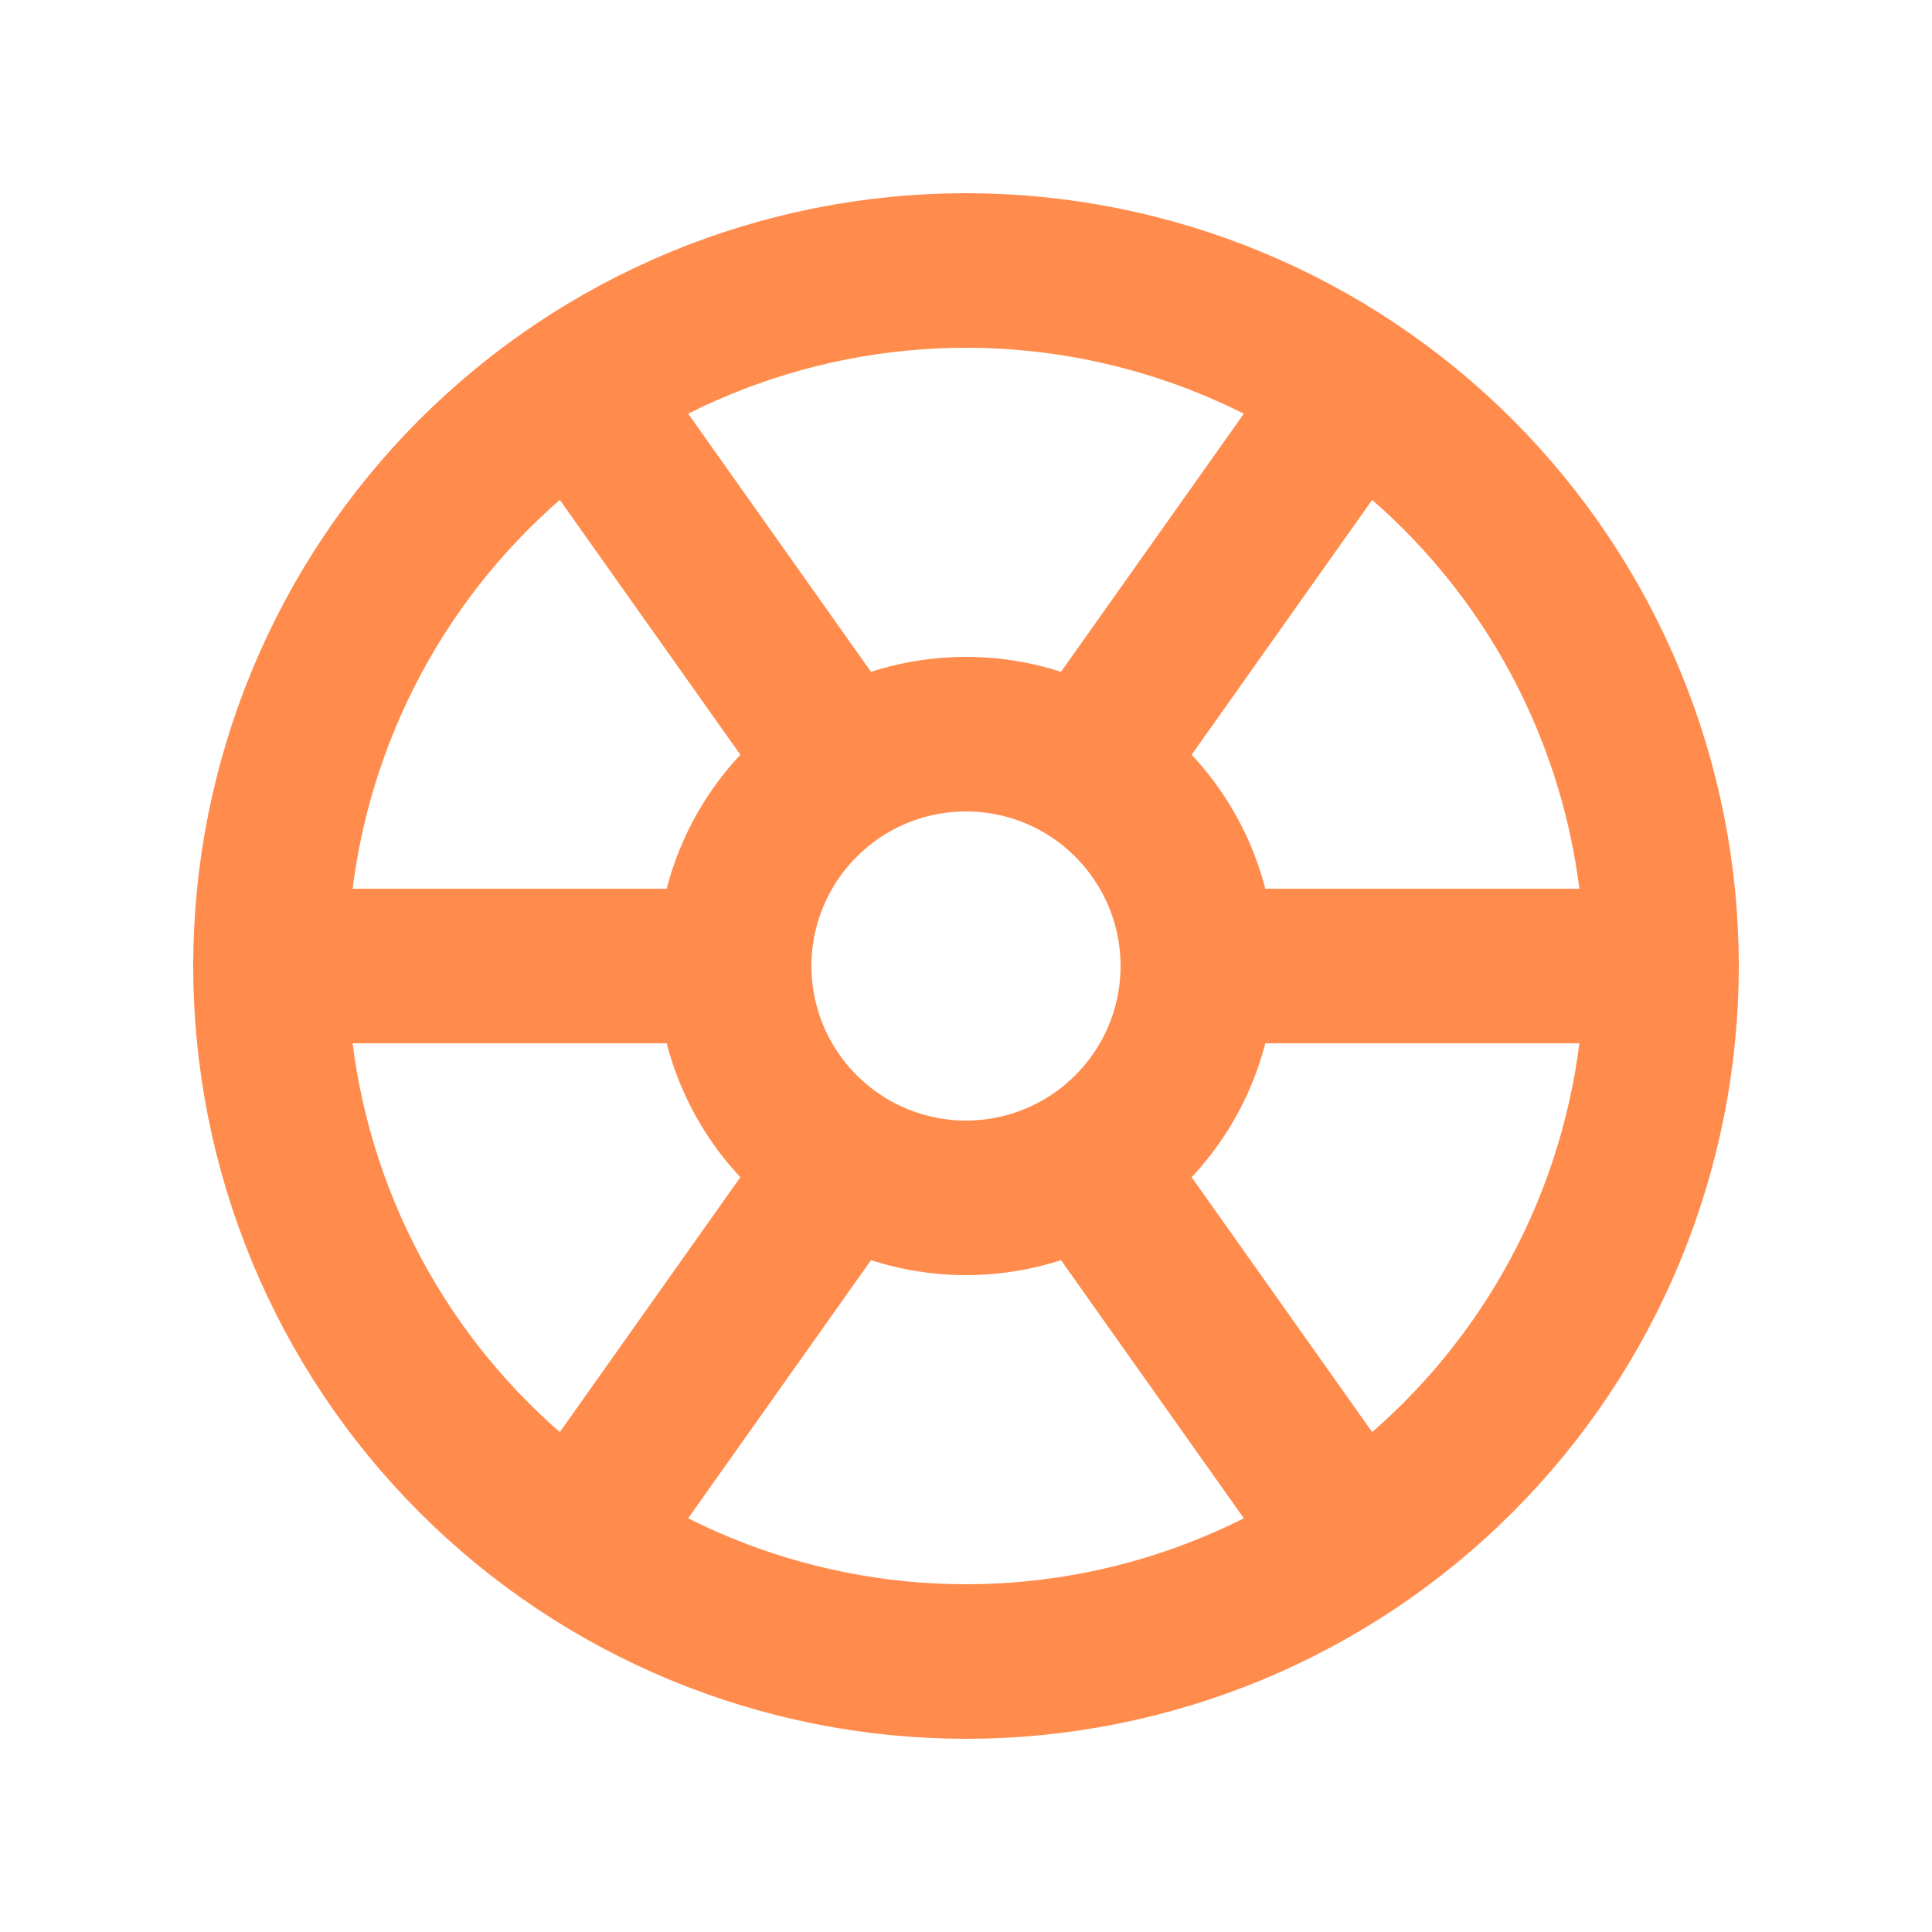
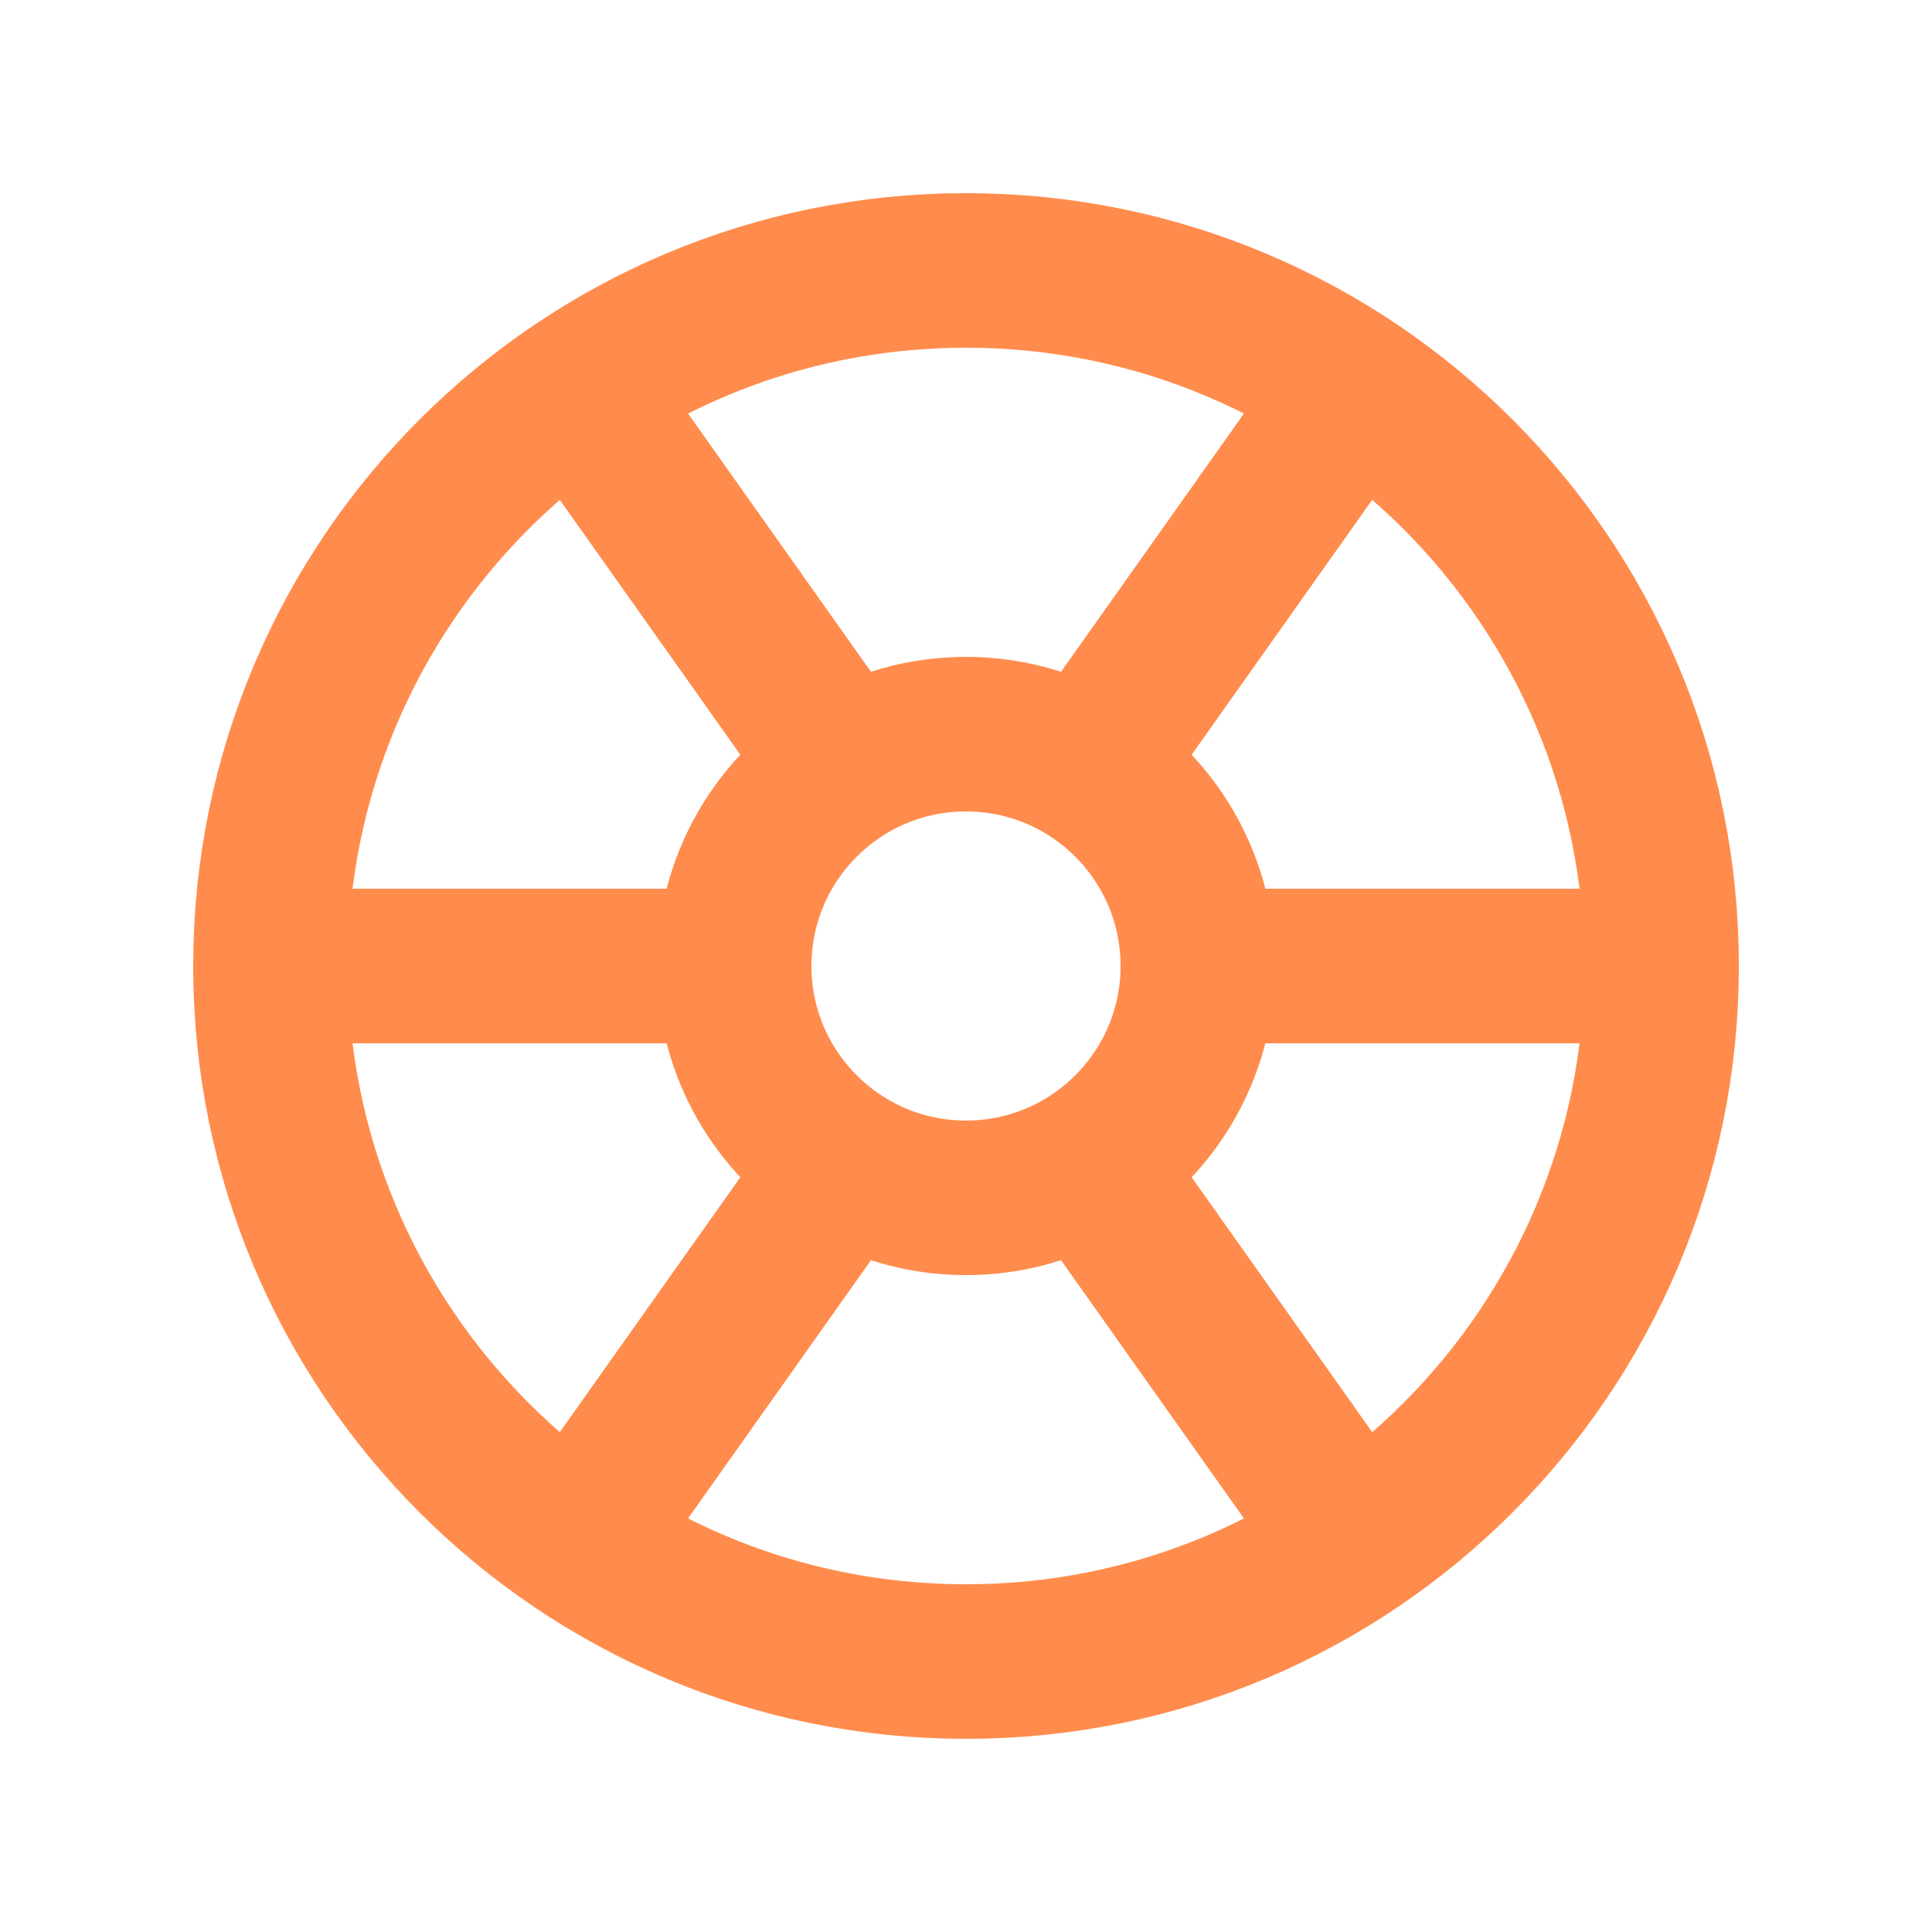
- <svg xmlns="http://www.w3.org/2000/svg" width="25" height="25" viewBox="0 0 25 25" fill="none">
-   <path d="M3.5 12.5C3.5 13.682 3.733 14.852 4.185 15.944C4.637 17.036 5.3 18.028 6.136 18.864C6.972 19.7 7.964 20.363 9.056 20.815C10.148 21.267 11.318 21.5 12.5 21.5C13.682 21.5 14.852 21.267 15.944 20.815C17.036 20.363 18.028 19.7 18.864 18.864C19.7 18.028 20.363 17.036 20.815 15.944C21.267 14.852 21.5 13.682 21.5 12.5C21.5 11.318 21.267 10.148 20.815 9.056C20.363 7.964 19.7 6.972 18.864 6.136C18.028 5.3 17.036 4.637 15.944 4.185C14.852 3.733 13.682 3.5 12.5 3.5C11.318 3.5 10.148 3.733 9.056 4.185C7.964 4.637 6.972 5.3 6.136 6.136C5.3 6.972 4.637 7.964 4.185 9.056C3.733 10.148 3.5 11.318 3.5 12.5Z" stroke="#FF8C4D" stroke-width="2" stroke-linecap="round" stroke-linejoin="round" />
-   <path d="M9.5 12.5C9.5 13.296 9.816 14.059 10.379 14.621C10.941 15.184 11.704 15.5 12.5 15.5C13.296 15.5 14.059 15.184 14.621 14.621C15.184 14.059 15.5 13.296 15.5 12.5M9.5 12.5C9.5 11.704 9.816 10.941 10.379 10.379C10.941 9.816 11.704 9.5 12.5 9.5C13.296 9.5 14.059 9.816 14.621 10.379C15.184 10.941 15.5 11.704 15.5 12.5M9.5 12.5H3.5M15.5 12.5H21.5M14.1 9.9L17.5 5.1M10.9 15.1L7.5 19.9M7.5 5.1L10.9 9.9M14.1 15.1L17.5 19.9" stroke="#FF8C4D" stroke-width="2" stroke-linecap="round" stroke-linejoin="round" />
+ <svg xmlns="http://www.w3.org/2000/svg" width="25" height="25" fill="none">
+   <path d="M3.5 12.5a9 9 0 1018.001 0 9 9 0 00-18.001 0z" stroke="#FF8C4D" stroke-width="2" stroke-linecap="round" stroke-linejoin="round" />
+   <path d="M9.5 12.5a3 3 0 106 0m-6 0a3 3 0 016 0m-6 0h-6m12 0h6m-7.4-2.6l3.4-4.8m-6.6 10l-3.4 4.8m0-14.8l3.4 4.8m3.2 5.2l3.4 4.8" stroke="#FF8C4D" stroke-width="2" stroke-linecap="round" stroke-linejoin="round" />
</svg>
